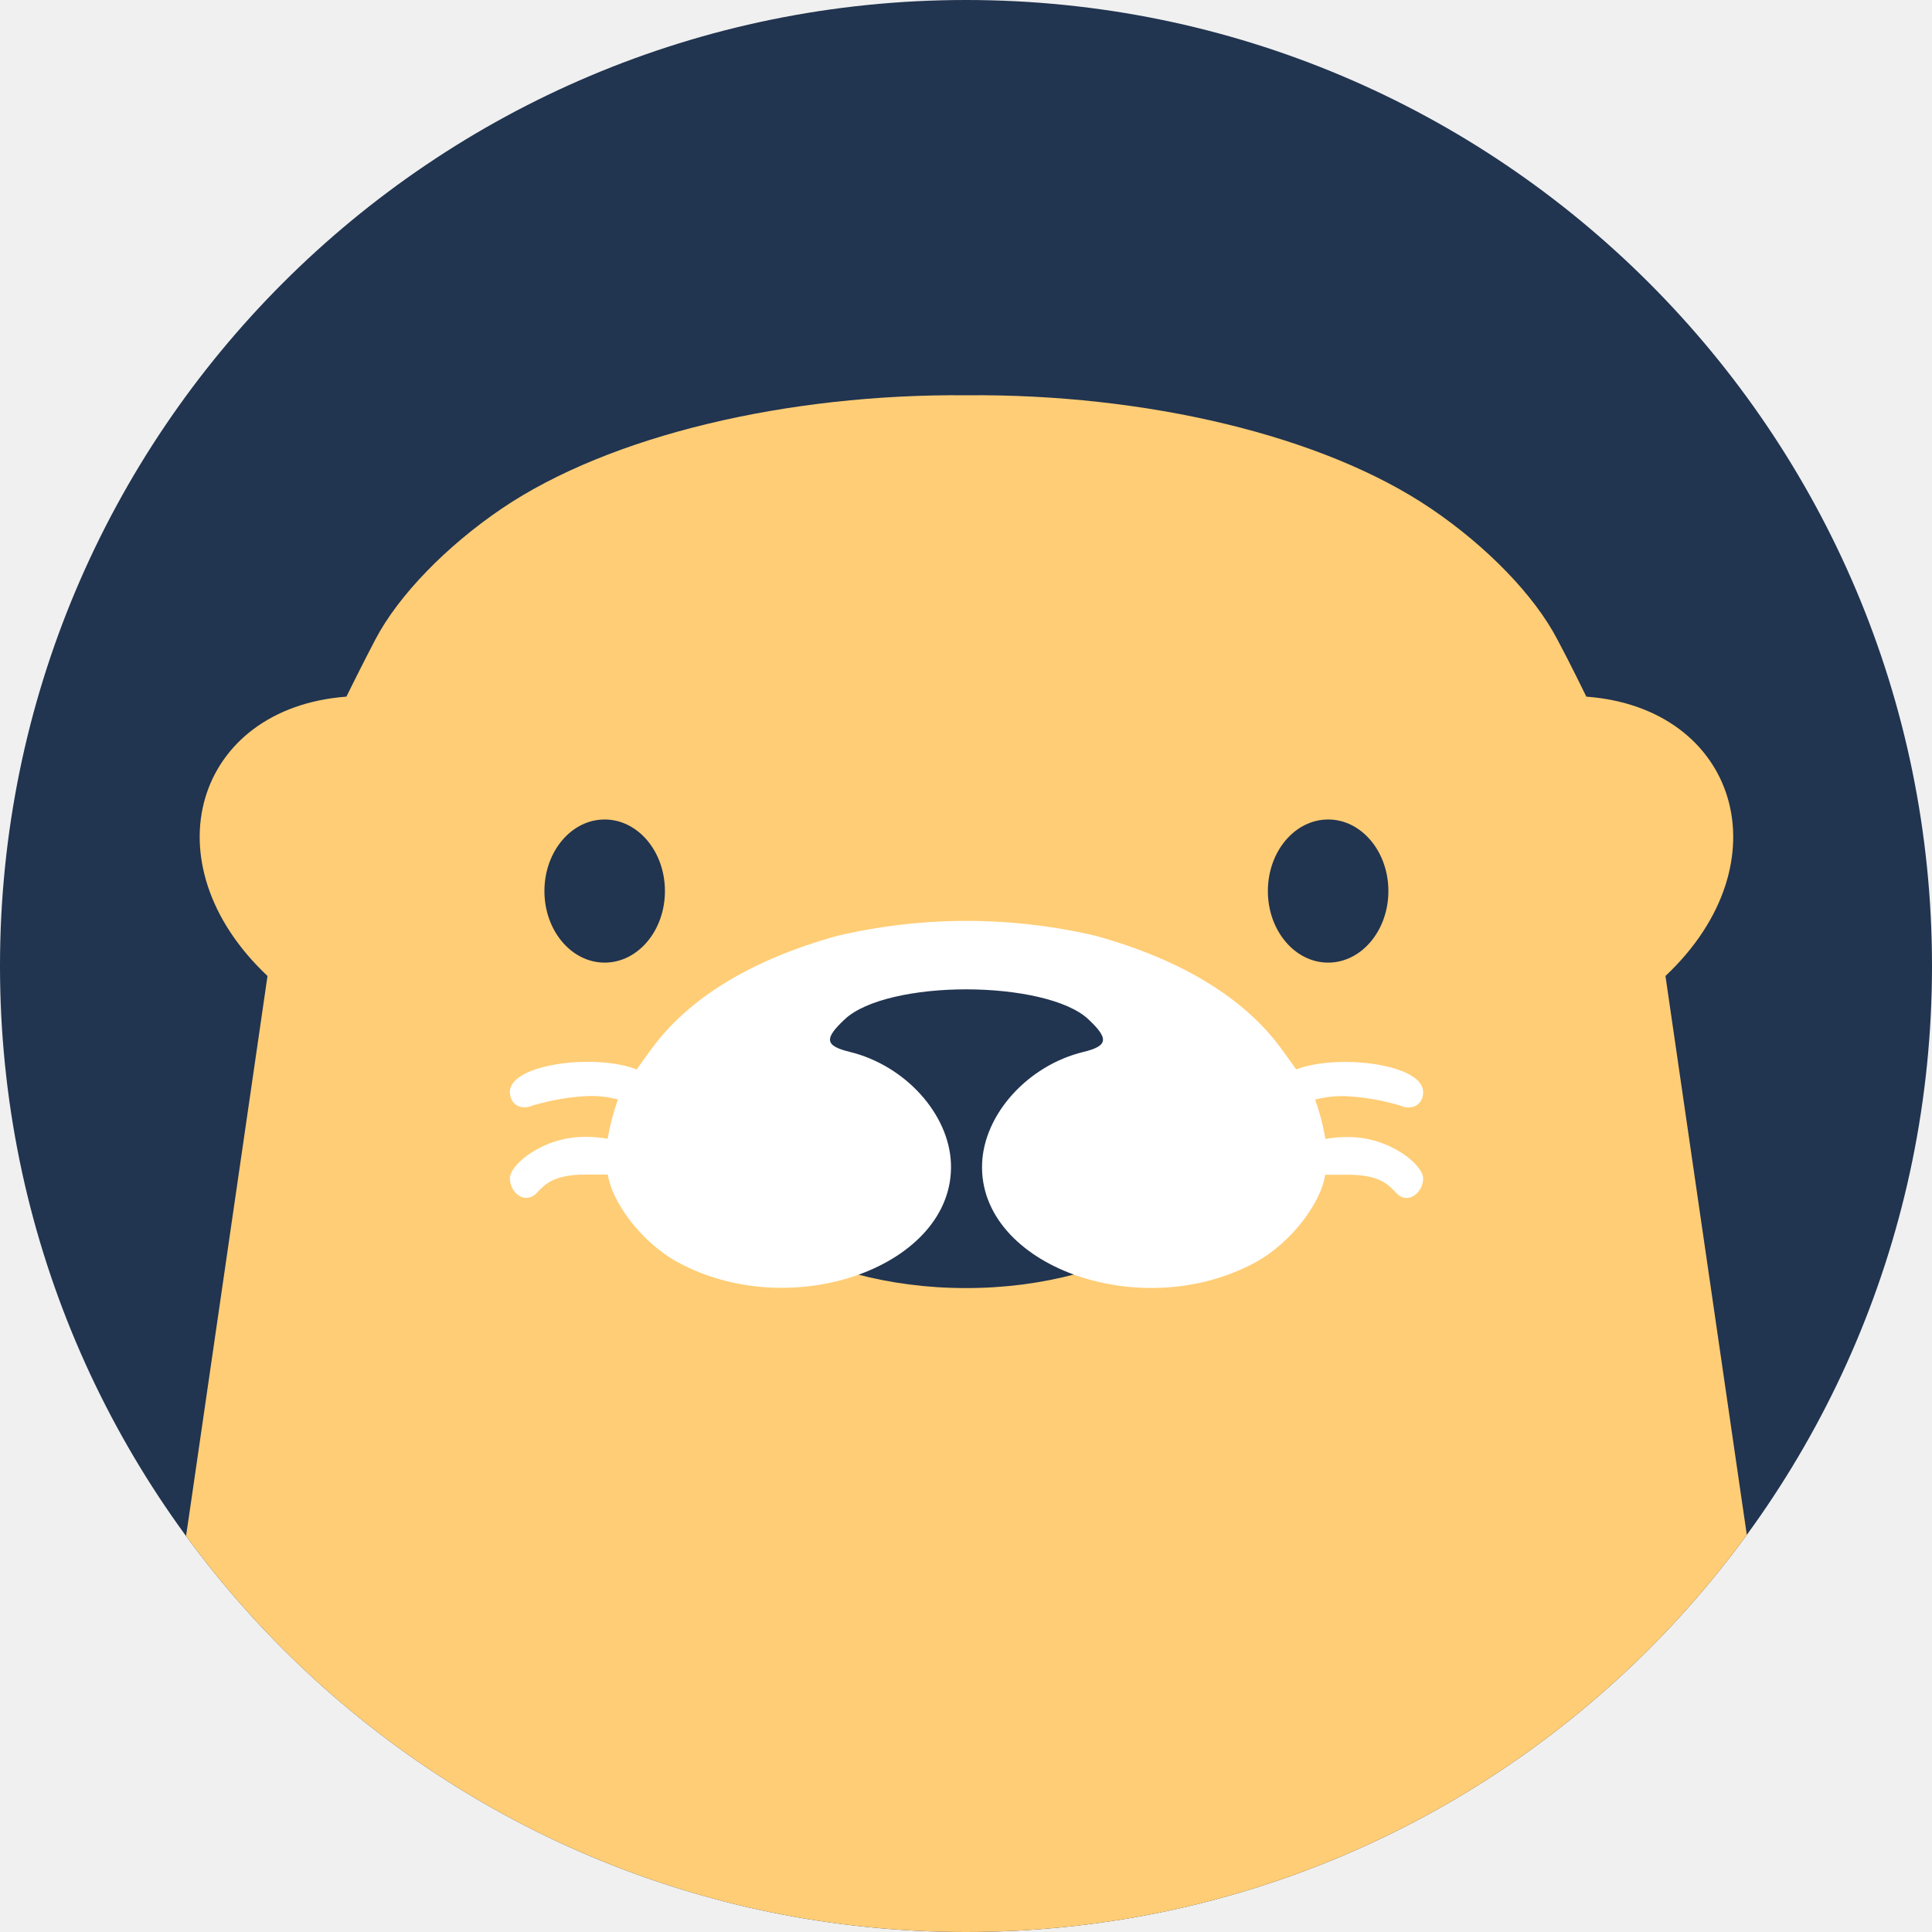
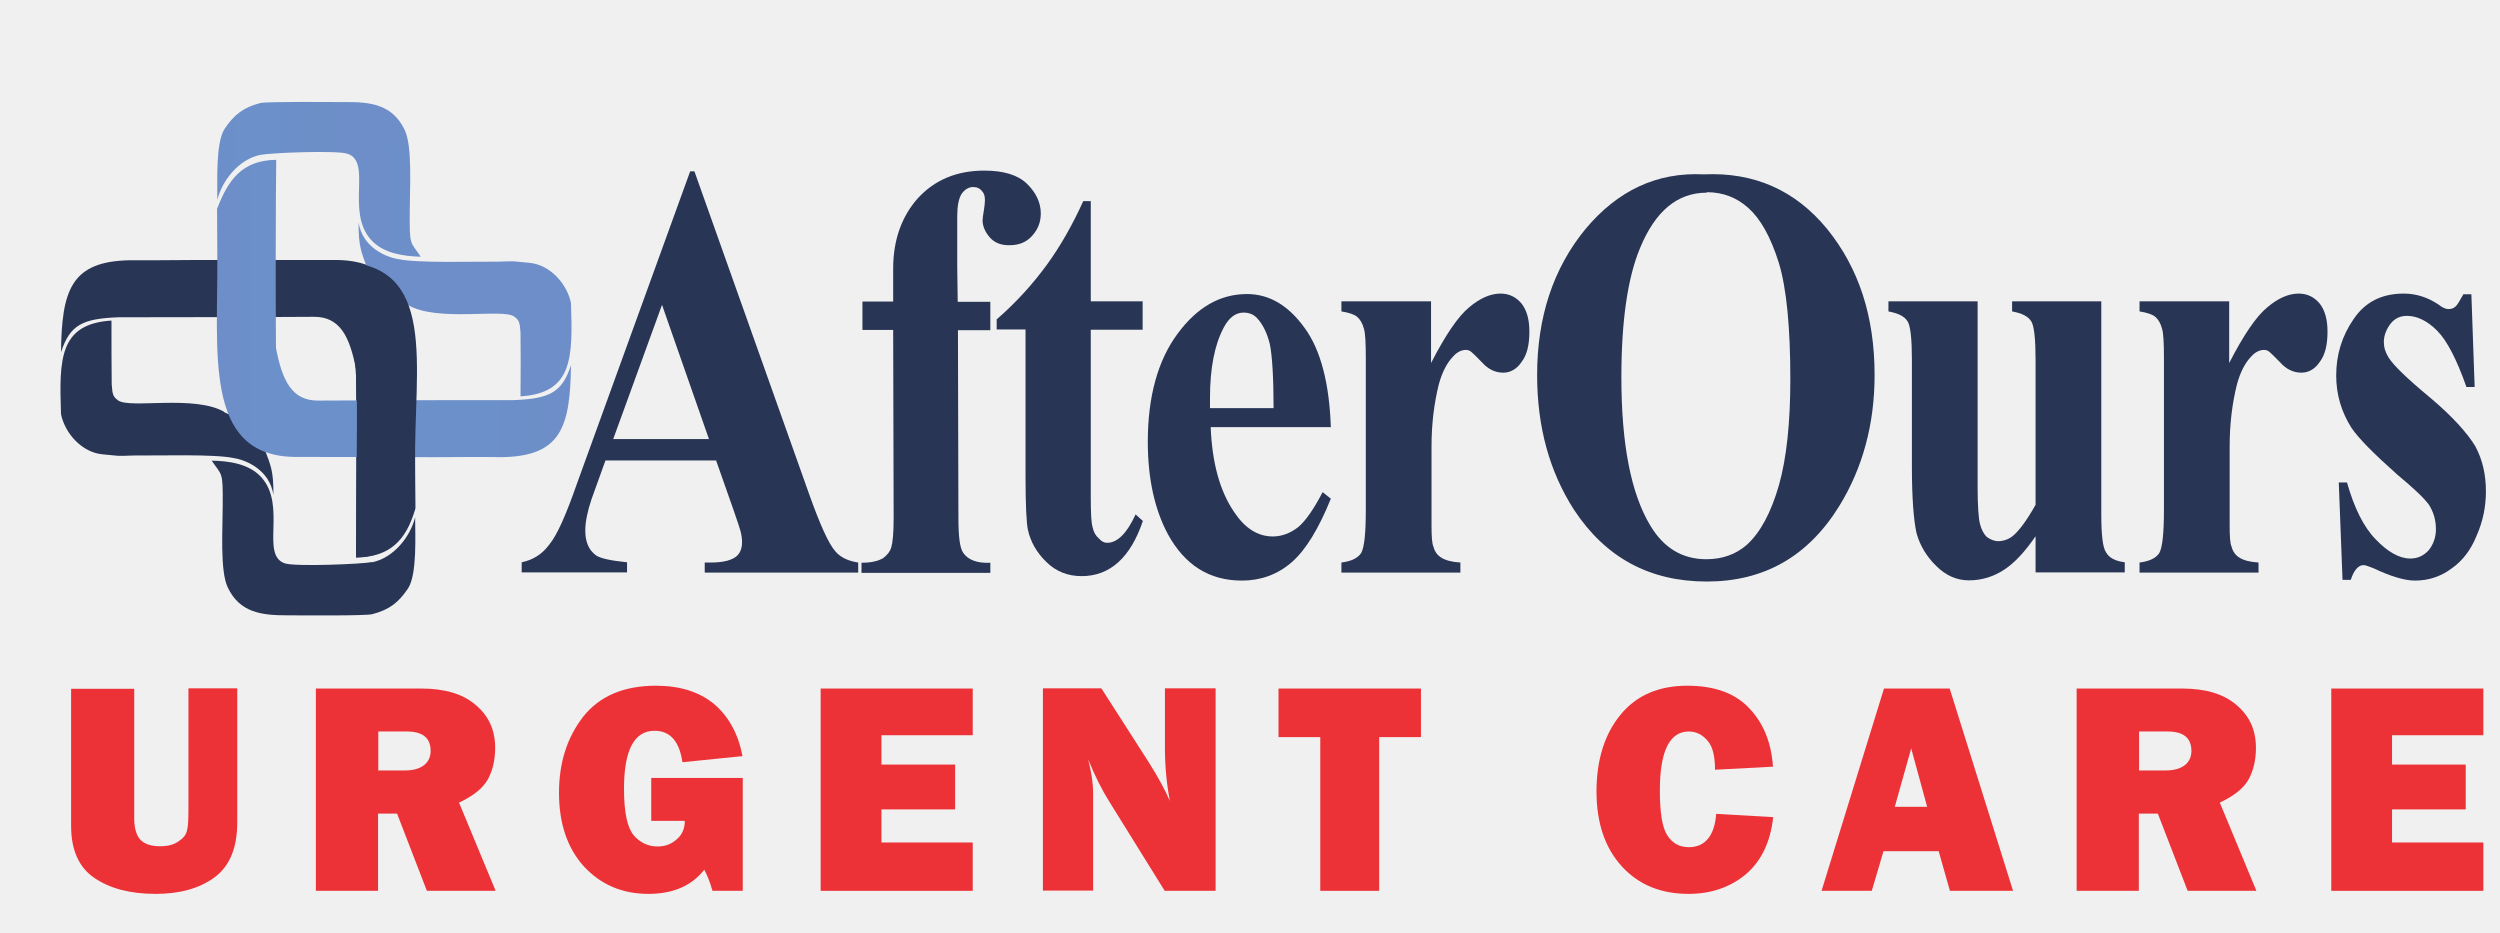
- <svg xmlns="http://www.w3.org/2000/svg" width="24" height="24" viewBox="0 0 24 24" fill="none">
-   <circle cx="12" cy="12" r="12" fill="#213450" />
-   <mask id="mask0_49537_240249" style="mask-type:alpha" maskUnits="userSpaceOnUse" x="0" y="0" width="24" height="24">
-     <circle cx="12" cy="12" r="12" fill="#536682" />
-   </mask>
-   <g mask="url(#mask0_49537_240249)">
-     <path fill-rule="evenodd" clip-rule="evenodd" d="M23.191 27.771C23.128 27.477 23.032 27.051 22.925 26.595C22.701 25.652 22.257 22.903 21.637 18.639L20.689 12.124C22.187 10.713 21.579 8.794 19.706 8.654C19.706 8.654 19.495 8.22 19.343 7.938C19.058 7.394 18.466 6.784 17.775 6.317C16.432 5.407 14.229 4.891 12.006 4.91C9.782 4.891 7.58 5.407 6.234 6.317C5.543 6.786 4.952 7.395 4.666 7.938C4.517 8.22 4.303 8.654 4.303 8.654C2.431 8.794 1.825 10.713 3.323 12.124L2.376 18.639C1.755 22.905 1.31 25.652 1.087 26.595C0.979 27.051 0.888 27.477 0.821 27.771H23.191Z" fill="#FFCD75" />
-     <path d="M16.499 11.958C16.912 11.958 17.247 11.56 17.247 11.069C17.247 10.578 16.912 10.18 16.499 10.18C16.085 10.18 15.75 10.578 15.75 11.069C15.75 11.56 16.085 11.958 16.499 11.958Z" fill="#213450" />
-     <path d="M7.511 11.958C7.925 11.958 8.26 11.56 8.26 11.069C8.26 10.578 7.925 10.18 7.511 10.18C7.098 10.18 6.763 10.578 6.763 11.069C6.763 11.56 7.098 11.958 7.511 11.958Z" fill="#213450" />
-     <ellipse cx="11.999" cy="13.761" rx="3.52" ry="2.24" fill="#213450" />
-     <path d="M13.457 13.068C12.77 13.235 12.223 13.839 12.2 14.455C12.152 15.726 14.17 16.456 15.594 15.682C16.059 15.428 16.416 14.921 16.462 14.593H16.744C17.128 14.593 17.239 14.71 17.327 14.801L17.352 14.827C17.492 14.968 17.679 14.813 17.679 14.64C17.679 14.467 17.258 14.125 16.757 14.125C16.659 14.123 16.561 14.131 16.465 14.148C16.436 13.981 16.393 13.816 16.336 13.656C16.336 13.656 16.342 13.656 16.351 13.656C16.472 13.626 16.596 13.613 16.721 13.617C16.94 13.629 17.157 13.665 17.367 13.726L17.39 13.733C17.54 13.8 17.679 13.724 17.679 13.566C17.679 13.215 16.611 13.087 16.102 13.285C16.102 13.285 16.058 13.22 15.906 13.013C15.445 12.389 14.664 11.917 13.61 11.625C12.555 11.378 11.457 11.378 10.402 11.625C9.348 11.917 8.567 12.389 8.106 13.013C7.954 13.218 7.91 13.285 7.91 13.285C7.401 13.085 6.334 13.214 6.334 13.564C6.334 13.722 6.474 13.798 6.623 13.731L6.646 13.725C6.857 13.664 7.074 13.627 7.292 13.616C7.417 13.611 7.542 13.624 7.663 13.655C7.672 13.655 7.677 13.655 7.677 13.655C7.62 13.815 7.577 13.979 7.548 14.146C7.452 14.129 7.354 14.121 7.256 14.123C6.755 14.123 6.334 14.46 6.334 14.638C6.334 14.817 6.521 14.966 6.662 14.825L6.686 14.799C6.777 14.708 6.886 14.591 7.27 14.591H7.551C7.597 14.919 7.954 15.425 8.42 15.68C9.843 16.454 11.861 15.725 11.813 14.453C11.79 13.837 11.243 13.234 10.556 13.067C10.246 12.991 10.234 12.904 10.496 12.66C10.758 12.416 11.381 12.289 12.007 12.29C12.633 12.291 13.259 12.418 13.518 12.66C13.777 12.902 13.767 12.993 13.457 13.068Z" fill="white" />
+ <svg xmlns="http://www.w3.org/2000/svg" viewBox="0 0 10653 3972" style="shape-rendering:geometricPrecision; text-rendering:geometricPrecision; image-rendering:optimizeQuality; fill-rule:evenodd; clip-rule:evenodd" version="1.1" height="3.972in" width="10.653in" xml:space="preserve">
+   <defs>
+     <style type="text/css">
+    
+     .fil0 {fill:#283555}
+     .fil6 {fill:#ED3237;fill-rule:nonzero}
+     .fil5 {fill:#283555;fill-rule:nonzero}
+     .fil2 {fill:url(#id0)}
+     .fil1 {fill:url(#id1)}
+     .fil3 {fill:url(#id2)}
+     .fil4 {fill:url(#id3)}
+    
+   </style>
+     <linearGradient y2="1318" x2="2430" y1="1318" x1="1529" gradientUnits="userSpaceOnUse" id="id0">
+       <stop style="stop-opacity:1; stop-color:#6D8EC8" offset="0" />
+       <stop style="stop-opacity:1; stop-color:#6D8EC8" offset="0.169" />
+       <stop style="stop-opacity:1; stop-color:#6D8EC8" offset="0.761" />
+       <stop style="stop-opacity:1; stop-color:#6D8EC8" offset="1" />
+     </linearGradient>
+     <linearGradient y2="785" x2="1771" y1="770" x1="924" gradientUnits="userSpaceOnUse" id="id1">
+       <stop style="stop-opacity:1; stop-color:#6C8FC9" offset="0" />
+       <stop style="stop-opacity:1; stop-color:#6C90C9" offset="0.169" />
+       <stop style="stop-opacity:1; stop-color:#6D8EC8" offset="0.761" />
+       <stop style="stop-opacity:1; stop-color:#6C8FC9" offset="1" />
+     </linearGradient>
+     <linearGradient y2="1313" x2="2434" y1="1313" x1="982" gradientUnits="userSpaceOnUse" id="id2">
+       <stop style="stop-opacity:1; stop-color:#6D8EC8" offset="0" />
+       <stop style="stop-opacity:1; stop-color:#6C90C9" offset="0.078" />
+       <stop style="stop-opacity:1; stop-color:#6C90C9" offset="0.722" />
+       <stop style="stop-opacity:1; stop-color:#6D8EC8" offset="1" />
+     </linearGradient>
+     <linearGradient y2="1735" x2="1788" y1="1769" x1="484" gradientUnits="userSpaceOnUse" id="id3">
+       <stop style="stop-opacity:1; stop-color:#FEFEFE" offset="0" />
+       <stop style="stop-opacity:1; stop-color:#283555" offset="0.169" />
+       <stop style="stop-opacity:1; stop-color:#283555" offset="0.851" />
+       <stop style="stop-opacity:1; stop-color:#283555" offset="1" />
+     </linearGradient>
+   </defs>
+   <g id="Layer_x0020_1">
+     <path d="M1586 2395c-45,9 -325,20 -371,6 -108,-34 9,-246 -102,-368 -52,-57 -138,-69 -211,-70 45,66 48,43 47,191 0,97 -12,278 21,348 51,109 145,120 253,120 44,0 335,3 364,-5 72,-19 111,-49 152,-110 39,-60 30,-230 30,-303 -20,82 -91,173 -183,192z" class="fil0" />
+     <path d="M957 1756c-126,-75 -405,-13 -454,-50 -20,-15 -24,-22 -27,-68 -1,-43 -1,-212 -1,-272 -223,14 -223,165 -215,399 17,82 89,163 177,171 81,7 49,8 131,5 107,1 346,-7 428,11 54,8 154,52 169,157 1,-105 -13,-129 -36,-191 -25,-70 -108,-135 -173,-161z" class="fil0" />
+     <path d="M1768 1979c-4,-423 61,-864 -328,-871l-509 0c-124,-1 -252,2 -377,1 -251,4 -291,127 -294,392 38,-118 93,-143 244,-149 278,-1 556,0 833,-2 111,-1 153,83 180,223 2,223 1,642 0,802 144,-2 204,-84 252,-209l-1 -188z" class="fil0" />
+     <path d="M1109 660c45,-9 325,-20 371,-5 108,34 -9,246 102,368 52,57 138,69 211,71 -45,-67 -48,-43 -47,-191 0,-97 12,-278 -21,-348 -51,-109 -145,-121 -252,-120 -44,0 -335,-3 -364,4 -72,19 -111,49 -152,110 -39,60 -30,229 -31,303 20,-82 91,-173 183,-192l0 0z" class="fil1" />
+     <path d="M1737 1299c126,75 405,14 454,50 20,15 24,22 27,68 1,43 1,212 0,272 223,-14 223,-165 215,-398 -17,-82 -89,-163 -177,-171 -81,-7 -49,-8 -131,-5 -107,-1 -346,7 -428,-11 -54,-8 -154,-52 -169,-157 -1,105 13,129 35,191 25,70 108,135 173,162z" class="fil2" />
+     <path d="M926 1076c4,423 -62,864 327,871l509 1c124,1 252,-2 377,0 251,-4 291,-127 294,-392 -38,118 -93,143 -244,149 -278,0 -556,0 -833,2 -111,1 -153,-83 -180,-224 -2,-223 -1,-642 1,-802 -144,2 -204,83 -252,209l1 188z" class="fil3" />
+     <path d="M1266 1342c26,0 38,0 63,0 204,-3 194,170 191,615l-2 419c140,-3 212,-69 252,-209l-1 -181c-7,-423 104,-869 -328,-870l-174 0 -1 226z" class="fil4" />
+   </g>
+   <g id="Layer_x0020_1_0">
+     <path d="M2223 2440m831 -478l-474 0 -59 164c-18,53 -27,99 -27,134 0,48 14,83 45,106 18,13 63,23 133,30l0 43 -449 0 0 -43c49,-10 88,-35 118,-76 33,-40 71,-126 116,-255l484 -1335 18 0 488 1373c47,132 84,215 114,248 22,25 55,40 96,46l0 43 -654 0 0 -43 27 0c53,0 90,-10 110,-28 14,-13 22,-33 22,-58 0,-15 -2,-30 -6,-46 -2,-8 -12,-40 -31,-94l-74 -210zm-33 -91l-200 -572 -208 572 408 0z" class="fil5" />
+     <path d="M3671 2440m411 -1034l2 802c0,78 6,126 20,147 20,30 59,46 116,43l0 43 -549 0 0 -43c43,0 71,-8 90,-18 18,-13 31,-28 37,-48 6,-20 10,-61 10,-124l-2 -802 -131 0 0 -121 131 0 0 -83 0 -58c0,-119 35,-220 104,-298 71,-78 165,-119 284,-119 82,0 143,18 182,56 39,38 59,81 59,126 0,38 -12,68 -37,96 -25,28 -57,40 -98,40 -35,0 -61,-10 -82,-33 -20,-23 -31,-48 -31,-73 0,-8 2,-23 6,-46 2,-15 4,-28 4,-40 0,-18 -4,-30 -12,-38 -10,-13 -22,-18 -39,-18 -18,0 -35,10 -49,30 -12,20 -18,51 -18,94l0 218 2 147 139 0 0 121 -139 0z" class="fil5" />
+     <path d="M4246 2440m402 -1581l0 425 221 0 0 121 -221 0 0 713c0,68 2,111 8,129 4,20 12,35 27,48 12,13 22,18 35,18 43,0 84,-40 121,-121l31 28c-53,157 -141,235 -261,235 -59,0 -110,-20 -151,-61 -41,-40 -67,-86 -78,-137 -6,-28 -10,-104 -10,-228l0 -625 -123 0 0 -43c84,-73 155,-152 214,-233 59,-81 110,-172 155,-271l33 0z" class="fil5" />
+     <path d="M4892 2440m780 -620l-513 0c6,152 39,273 100,362 45,68 100,104 165,104 39,0 76,-15 108,-40 33,-28 67,-78 104,-149l35 28c-51,126 -106,218 -167,271 -61,53 -133,78 -212,78 -139,0 -243,-66 -315,-197 -57,-106 -86,-238 -86,-395 0,-192 43,-347 127,-460 84,-114 182,-169 296,-169 94,0 176,48 245,144 69,94 106,238 112,425zm-245 -81c0,-132 -6,-223 -16,-273 -12,-48 -31,-86 -55,-111 -14,-15 -33,-23 -57,-23 -33,0 -61,20 -84,63 -39,73 -59,172 -59,301l0 43 272 0z" class="fil5" />
+     <path d="M5716 2440m382 -1156l0 263c61,-119 116,-200 163,-238 45,-38 90,-58 133,-58 37,0 67,15 90,43 22,28 33,68 33,119 0,56 -10,99 -33,129 -20,30 -47,46 -78,46 -35,0 -65,-15 -90,-43 -27,-28 -43,-43 -47,-46 -6,-5 -14,-8 -22,-8 -18,0 -37,8 -55,28 -27,28 -47,68 -61,119 -20,81 -31,167 -31,266l0 263 0 71c0,48 2,78 8,91 6,23 18,38 35,48 16,10 43,18 80,20l0 43 -507 0 0 -43c41,-5 69,-18 84,-40 14,-25 20,-86 20,-187l0 -640c0,-68 -2,-109 -8,-129 -6,-23 -16,-40 -29,-51 -12,-10 -35,-18 -67,-23l0 -43 382 0z" class="fil5" />
+     <path d="M6550 2440m711 -1697c214,-10 390,68 525,233 135,167 202,372 202,622 0,210 -51,397 -151,559 -133,215 -321,321 -564,321 -243,0 -431,-101 -566,-306 -104,-162 -157,-352 -157,-574 0,-248 69,-455 206,-622 137,-164 304,-243 504,-233zm12 78c-125,0 -219,78 -284,235 -53,126 -80,311 -80,551 0,286 41,496 123,632 57,96 137,144 239,144 67,0 125,-20 172,-61 59,-53 104,-139 137,-253 33,-116 49,-268 49,-453 0,-220 -16,-387 -49,-496 -35,-111 -78,-187 -129,-233 -51,-46 -110,-68 -178,-68z" class="fil5" />
+     <path d="M8047 2440m907 -1156l0 905c0,89 6,144 20,164 12,23 39,38 80,43l0 43 -380 0 0 -154c-45,66 -90,114 -133,142 -45,30 -96,46 -151,46 -51,0 -98,-20 -139,-61 -41,-40 -69,-86 -84,-139 -12,-53 -20,-147 -20,-281l0 -458c0,-89 -6,-144 -18,-164 -14,-23 -41,-35 -82,-43l0 -43 380 0 0 789c0,83 4,137 10,159 6,25 16,43 29,56 14,10 31,18 49,18 22,0 45,-8 63,-23 27,-23 59,-66 96,-132l0 -617c0,-89 -6,-144 -18,-164 -14,-23 -41,-35 -82,-43l0 -43 380 0z" class="fil5" />
+     <path d="M9117 2440m382 -1156l0 263c61,-119 116,-200 163,-238 45,-38 90,-58 133,-58 37,0 67,15 90,43 22,28 33,68 33,119 0,56 -10,99 -33,129 -20,30 -47,46 -78,46 -35,0 -65,-15 -90,-43 -27,-28 -43,-43 -47,-46 -6,-5 -14,-8 -22,-8 -18,0 -37,8 -55,28 -27,28 -47,68 -61,119 -20,81 -31,167 -31,266l0 263 0 71c0,48 2,78 8,91 6,23 18,38 35,48 16,10 43,18 80,20l0 43 -507 0 0 -43c41,-5 69,-18 84,-40 14,-25 20,-86 20,-187l0 -640c0,-68 -2,-109 -8,-129 -6,-23 -16,-40 -29,-51 -12,-10 -35,-18 -67,-23l0 -43 382 0z" class="fil5" />
+     <path d="M9955 2440m576 -1186l14 395 -35 0c-41,-116 -82,-197 -125,-240 -43,-43 -86,-63 -129,-63 -27,0 -51,10 -69,33 -18,23 -29,51 -29,78 0,23 6,43 20,66 20,33 80,91 178,172 96,81 159,152 192,207 31,58 45,121 45,192 0,63 -12,126 -39,187 -25,63 -61,109 -108,142 -47,35 -100,51 -155,51 -45,0 -104,-18 -178,-53 -20,-8 -35,-13 -41,-13 -22,0 -41,20 -55,63l-35 0 -16 -415 35 0c31,109 71,190 123,243 51,53 100,81 147,81 33,0 57,-13 78,-35 20,-25 31,-56 31,-89 0,-40 -10,-73 -29,-104 -20,-28 -65,-71 -135,-129 -100,-89 -165,-154 -196,-200 -43,-68 -65,-142 -65,-223 0,-89 25,-169 74,-240 49,-73 120,-109 214,-109 51,0 100,15 147,46 16,13 31,20 43,20 12,0 22,-3 29,-10 8,-5 18,-23 35,-53l35 0z" class="fil5" />
+     <path d="M303 3796m708 -862l0 570c0,109 -32,186 -96,234 -65,48 -149,71 -252,71 -109,0 -195,-23 -261,-68 -66,-45 -99,-119 -99,-222l0 -584 269 0 0 553c0,41 9,71 26,90 18,19 47,28 84,28 32,0 58,-6 79,-21 21,-14 32,-28 36,-47 5,-17 6,-50 6,-101l0 -504 208 0z" class="fil6" />
+     <path d="M1346 3796m766 0l-293 0 -127 -329 -81 0 0 329 -265 0 0 -862 450 0c99,0 177,23 231,70 56,47 83,107 83,183 0,50 -10,94 -30,132 -21,39 -62,72 -124,101l156 376zm-501 -513l114 0c32,0 59,-6 80,-21 19,-14 30,-35 30,-62 0,-56 -34,-83 -102,-83l-121 0 0 165z" class="fil6" />
+     <path d="M2382 3796m783 -483l0 483 -129 0c-10,-36 -22,-66 -35,-90 -53,68 -132,103 -238,103 -111,0 -202,-39 -274,-116 -71,-78 -107,-183 -107,-315 0,-129 35,-236 103,-324 70,-88 173,-132 310,-132 102,0 185,26 248,78 62,53 103,127 121,222l-256 26c-13,-89 -52,-134 -119,-134 -87,0 -130,83 -130,247 0,101 14,165 41,198 28,32 62,48 102,48 32,0 59,-10 81,-30 23,-19 35,-45 35,-79l-143 0 0 -183 389 0z" class="fil6" />
+     <path d="M3497 3796m648 -205l0 205 -648 0 0 -862 648 0 0 199 -389 0 0 125 314 0 0 191 -314 0 0 141 389 0z" class="fil6" />
+     <path d="M4443 3796m736 0l-216 0 -236 -380c-31,-49 -61,-109 -90,-180 14,56 21,103 21,142l0 417 -214 0 0 -862 249 0 202 315c40,63 70,119 90,165 -14,-74 -21,-149 -21,-226l0 -254 216 0 0 862z" class="fil6" />
+     <path d="M5448 3796m429 -655l0 655 -251 0 0 -655 -178 0 0 -207 607 0 0 207 -178 0z" class="fil6" />
+     <path d="M6802 3796m512 -328l242 14c-12,106 -50,186 -116,243 -67,56 -149,84 -245,84 -118,0 -212,-39 -283,-116 -72,-78 -109,-185 -109,-320 0,-134 34,-244 102,-327 68,-83 163,-124 285,-124 114,0 202,31 262,94 61,63 96,146 103,251l-247 13c0,-58 -10,-99 -32,-124 -22,-26 -49,-39 -79,-39 -83,0 -124,84 -124,252 0,93 10,158 32,191 22,34 52,50 92,50 68,0 109,-48 116,-142z" class="fil6" />
+     <path d="M7761 3796m548 0l-48 -169 -235 0 -50 169 -214 0 266 -862 280 0 270 862 -269 0zm-235 -358l138 0 -68 -249 -70 249z" class="fil6" />
+     <path d="M8849 3796m766 0l-293 0 -127 -329 -81 0 0 329 -265 0 0 -862 450 0c99,0 177,23 231,70 56,47 83,107 83,183 0,50 -10,94 -30,132 -21,39 -62,72 -124,101l156 376zm-501 -513l114 0c32,0 59,-6 80,-21 19,-14 30,-35 30,-62 0,-56 -34,-83 -102,-83l-121 0 0 165z" class="fil6" />
+     <path d="M9934 3796m648 -205l0 205 -648 0 0 -862 648 0 0 199 -389 0 0 125 314 0 0 191 -314 0 0 141 389 0z" class="fil6" />
  </g>
</svg>
